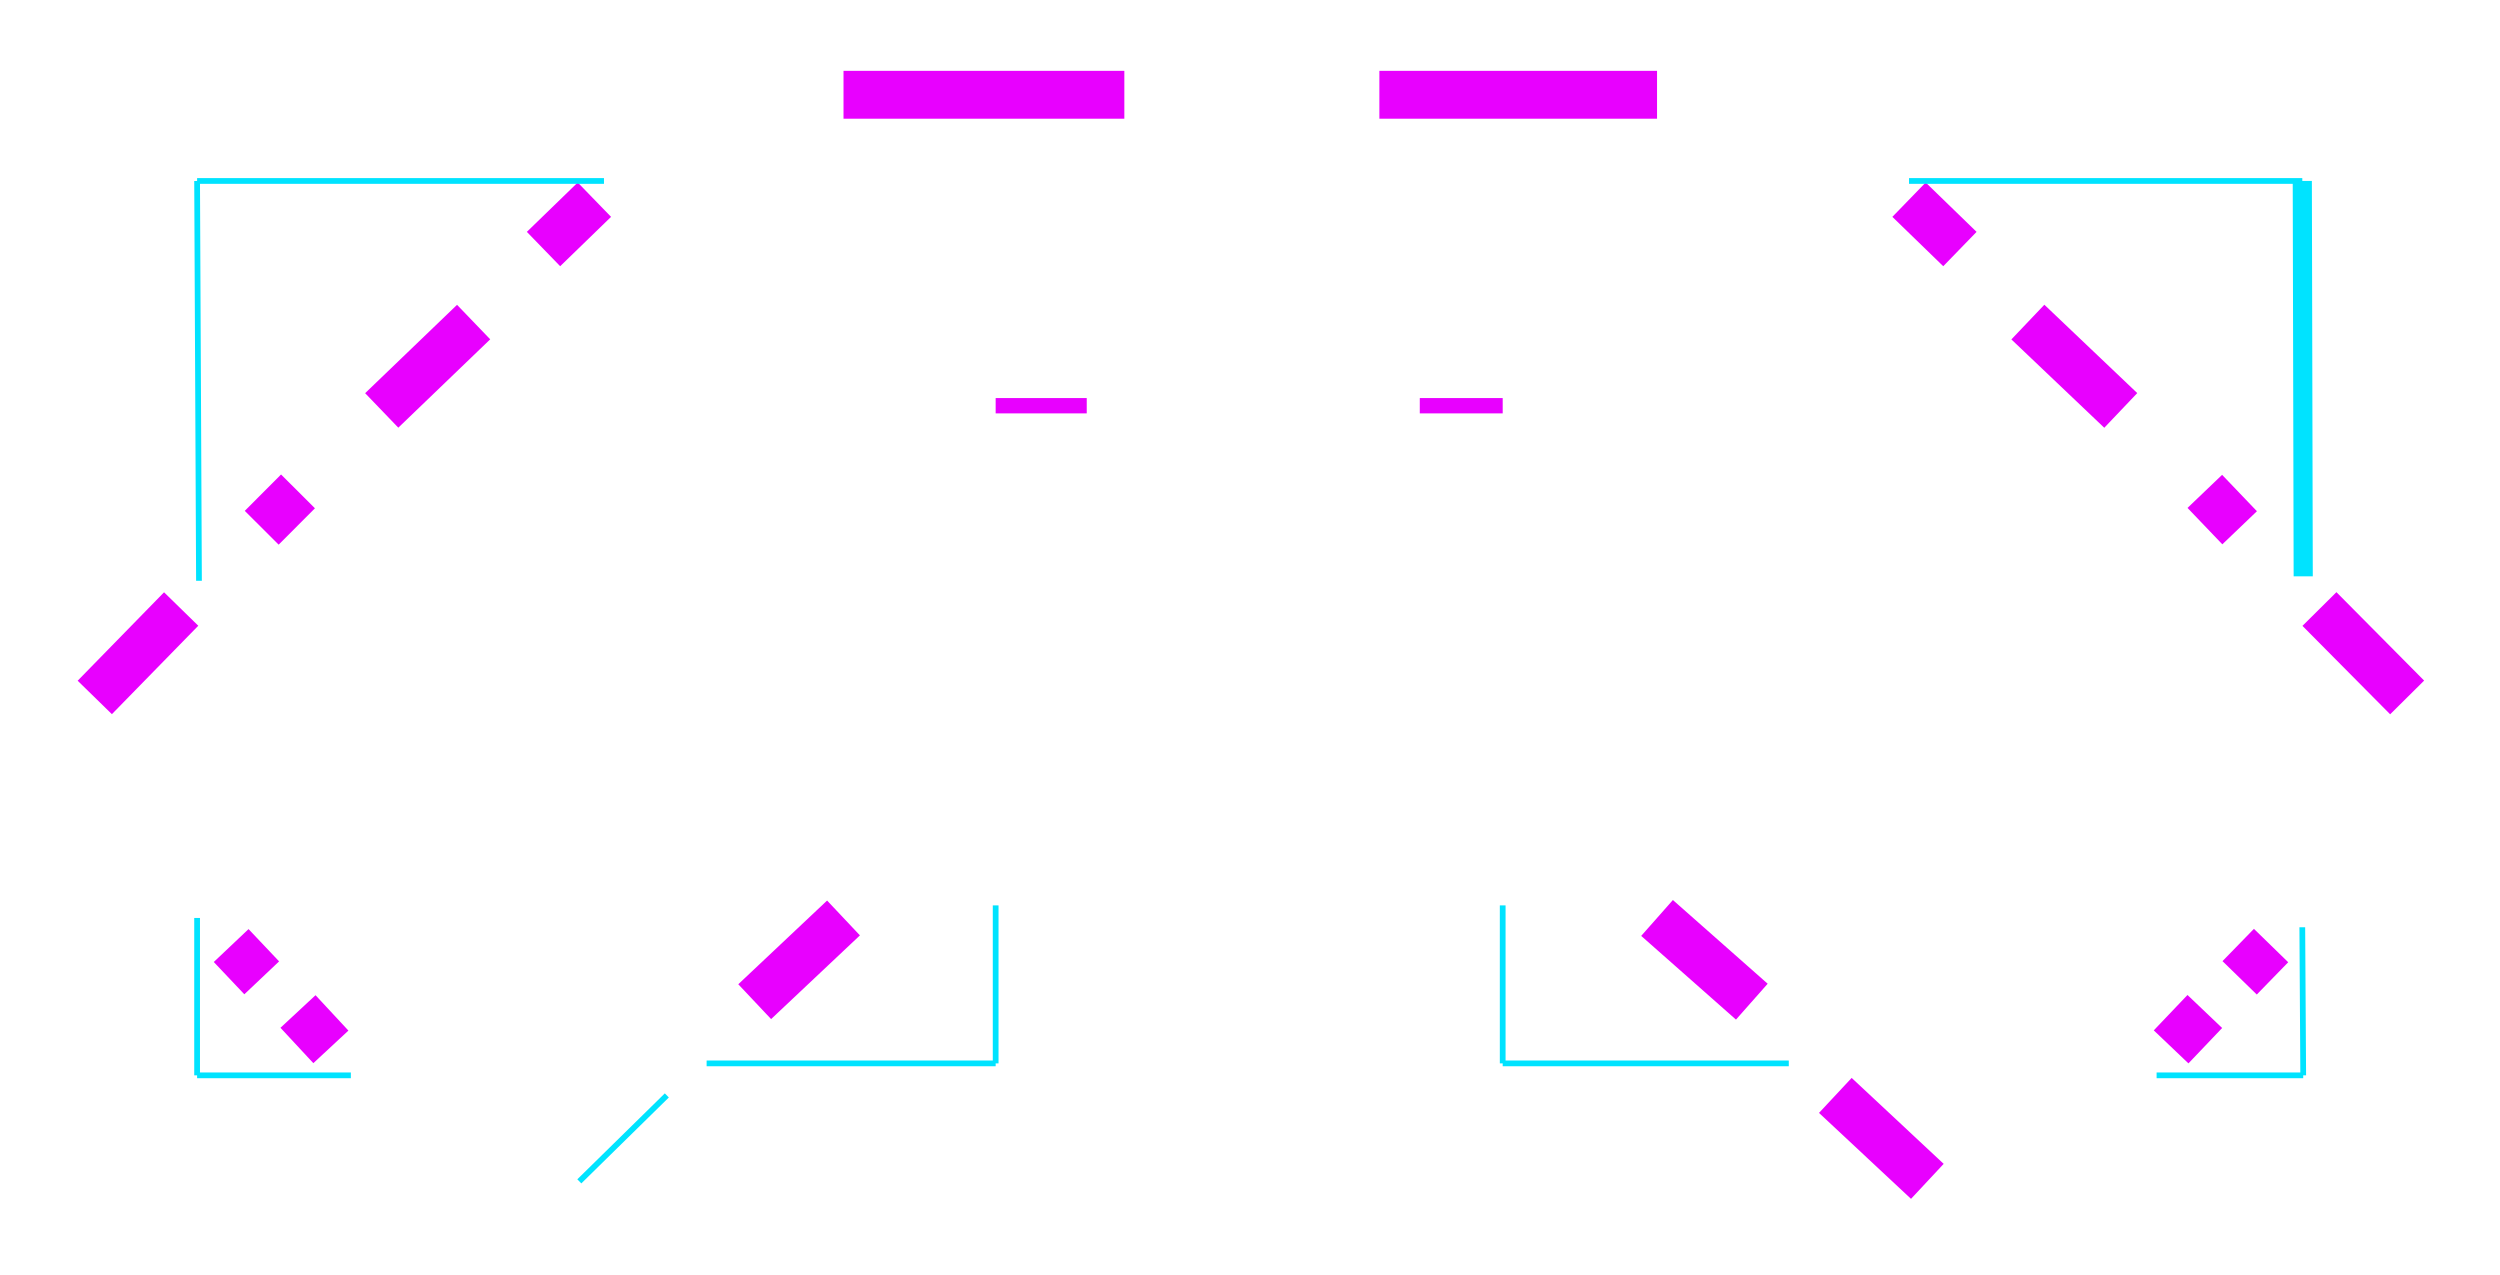
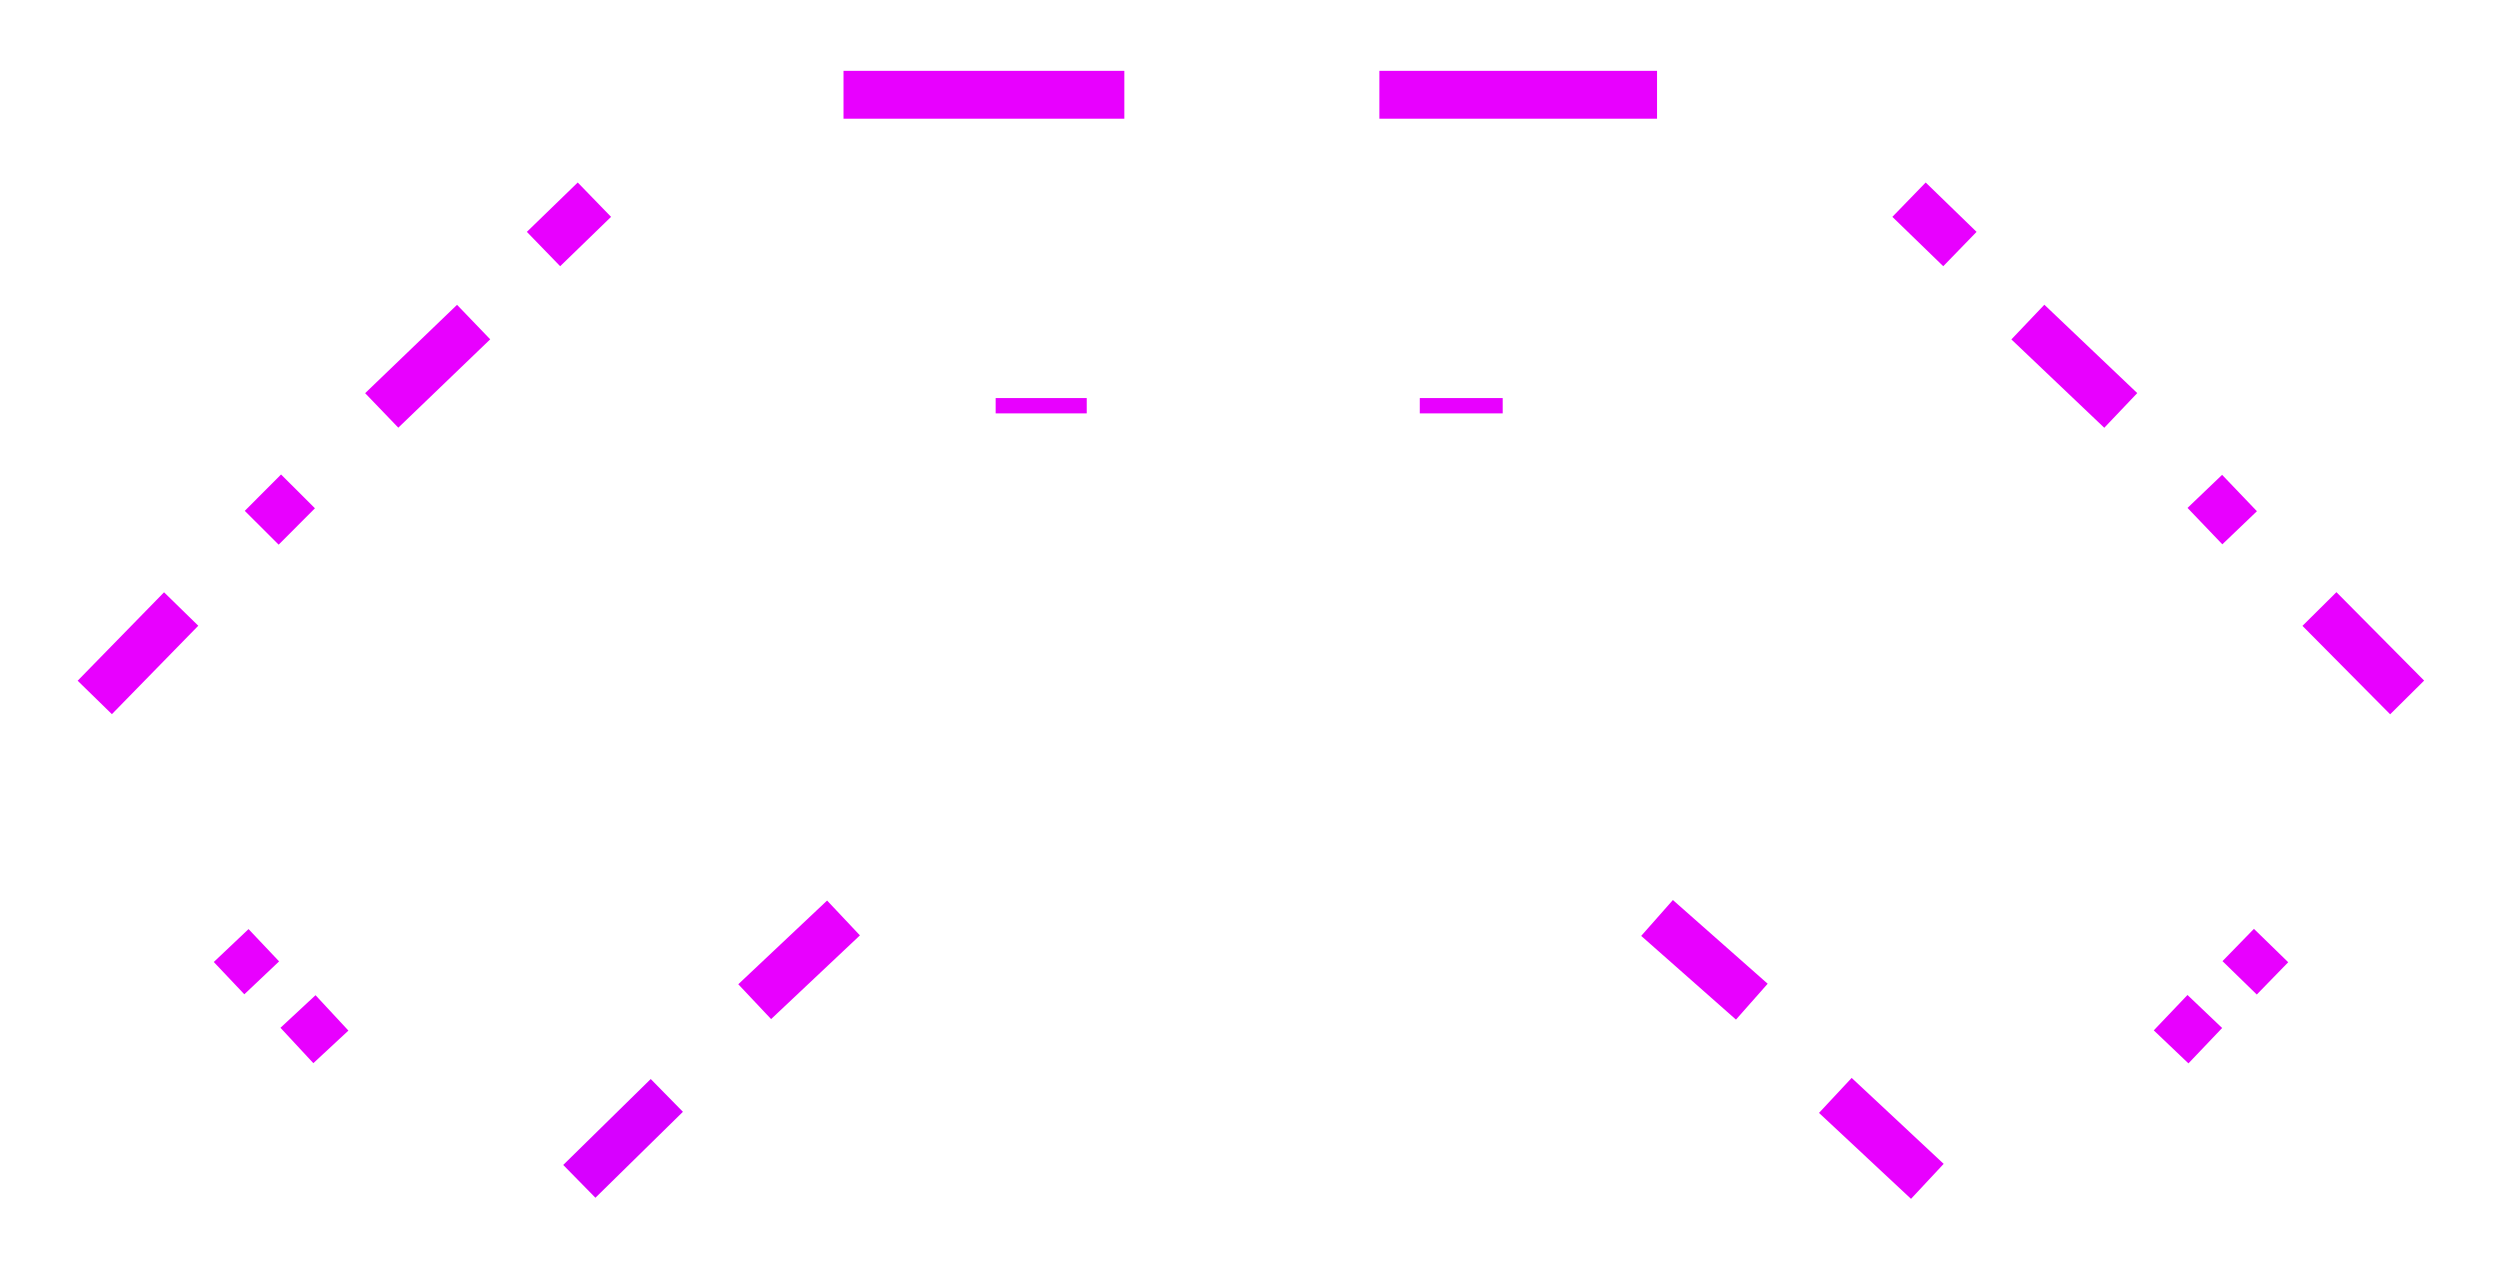
<svg xmlns="http://www.w3.org/2000/svg" version="1.1" x="0" y="0" width="1305.772" height="665.529" viewBox="0, 0, 1305.772, 665.529">
  <g id="Finestre" transform="translate(6.791, 6.758)">
    <path d="M513.249,205.154 L560.822,205.154" fill-opacity="0" stroke="#E800FF" stroke-width="8" />
    <path d="M734.773,205.154 L778.079,205.154" fill-opacity="0" stroke="#E800FF" stroke-width="8" />
    <path d="M148.855,521.552 L166.027,540.034" fill-opacity="0" stroke="#E800FF" stroke-width="25" />
    <path d="M113.943,487.11 L129.904,503.972" fill-opacity="0" stroke="#E800FF" stroke-width="25" />
    <path d="M1127.194,540.034 L1144.802,521.552" fill-opacity="0" stroke="#E800FF" stroke-width="25" />
    <path d="M1179.41,487.11 L1162.987,503.972" fill-opacity="0" stroke="#E800FF" stroke-width="25" />
    <path d="M42.709,357.524 L87.833,311.336" fill-opacity="0" stroke="#E800FF" stroke-width="25" />
    <path d="M129.904,268.898 L148.855,249.893" fill-opacity="0" stroke="#E800FF" stroke-width="25" />
    <path d="M192.585,207.614 L240.587,161.46" fill-opacity="0" stroke="#E800FF" stroke-width="25" />
    <path d="M433.782,42.742 L580.462,42.742" fill-opacity="0" stroke="#E800FF" stroke-width="25" />
    <path d="M713.67,42.742 L858.697,42.742" fill-opacity="0" stroke="#E800FF" stroke-width="25" />
    <path d="M990.308,97.535 L1016.887,123.32" fill-opacity="0" stroke="#E800FF" stroke-width="25" />
    <path d="M277.093,123.32 L303.669,97.535" fill-opacity="0" stroke="#E800FF" stroke-width="25" />
    <path d="M1052.38,161.46 L1100.901,207.614" fill-opacity="0" stroke="#E800FF" stroke-width="25" />
    <path d="M1144.802,249.893 L1162.987,268.898" fill-opacity="0" stroke="#E800FF" stroke-width="25" />
    <path d="M1204.673,311.336 L1250.482,357.524" fill-opacity="0" stroke="#E800FF" stroke-width="25" />
    <path d="M951.818,565.386 L999.881,610.271" fill-opacity="0" stroke="#E800FF" stroke-width="25" />
    <path d="M858.697,472.702 L908.202,516.421" fill-opacity="0" stroke="#E800FF" stroke-width="25" />
    <path d="M387.389,516.421 L433.782,472.702" fill-opacity="0" stroke="#E800FF" stroke-width="25" />
-     <path d="M341.5,565.386 L295.791,610.271" fill-opacity="0" stroke="#00E3FF" stroke-width="3" />
-     <path d="M96.158,87.762 L97.137,296.61" fill-opacity="0" stroke="#00E3FF" stroke-width="3" />
-     <path d="M308.673,87.762 L96.158,87.762" fill-opacity="0" stroke="#00E3FF" stroke-width="3" />
-     <path d="M96.158,472.702 L96.158,554.904" fill-opacity="0" stroke="#00E3FF" stroke-width="3" />
-     <path d="M96.158,554.904 L176.463,554.904" fill-opacity="0" stroke="#00E3FF" stroke-width="3" />
-     <path d="M513.249,466.138 L513.249,548.656" fill-opacity="0" stroke="#00E3FF" stroke-width="3" />
-     <path d="M513.249,548.656 L362.284,548.656" fill-opacity="0" stroke="#00E3FF" stroke-width="3" />
-     <path d="M778.079,466.138 L778.079,548.656" fill-opacity="0" stroke="#00E3FF" stroke-width="3" />
-     <path d="M778.079,548.656 L927.512,548.656" fill-opacity="0" stroke="#00E3FF" stroke-width="3" />
-     <path d="M1195.719,477.569 L1196.198,554.904" fill-opacity="0" stroke="#00E3FF" stroke-width="3" />
-     <path d="M1196.198,554.904 L1119.62,554.904" fill-opacity="0" stroke="#00E3FF" stroke-width="3" />
-     <path d="M990.308,87.762 L1195.719,87.762" fill-opacity="0" stroke="#00E3FF" stroke-width="3" />
-     <path d="M1195.719,87.762 L1196.198,294.261" fill-opacity="0" stroke="#00E3FF" stroke-width="10" />
+     <path d="M341.5,565.386 L295.791,610.271" fill-opacity="0" stroke="#D700FF" stroke-width="24" />
  </g>
</svg>
